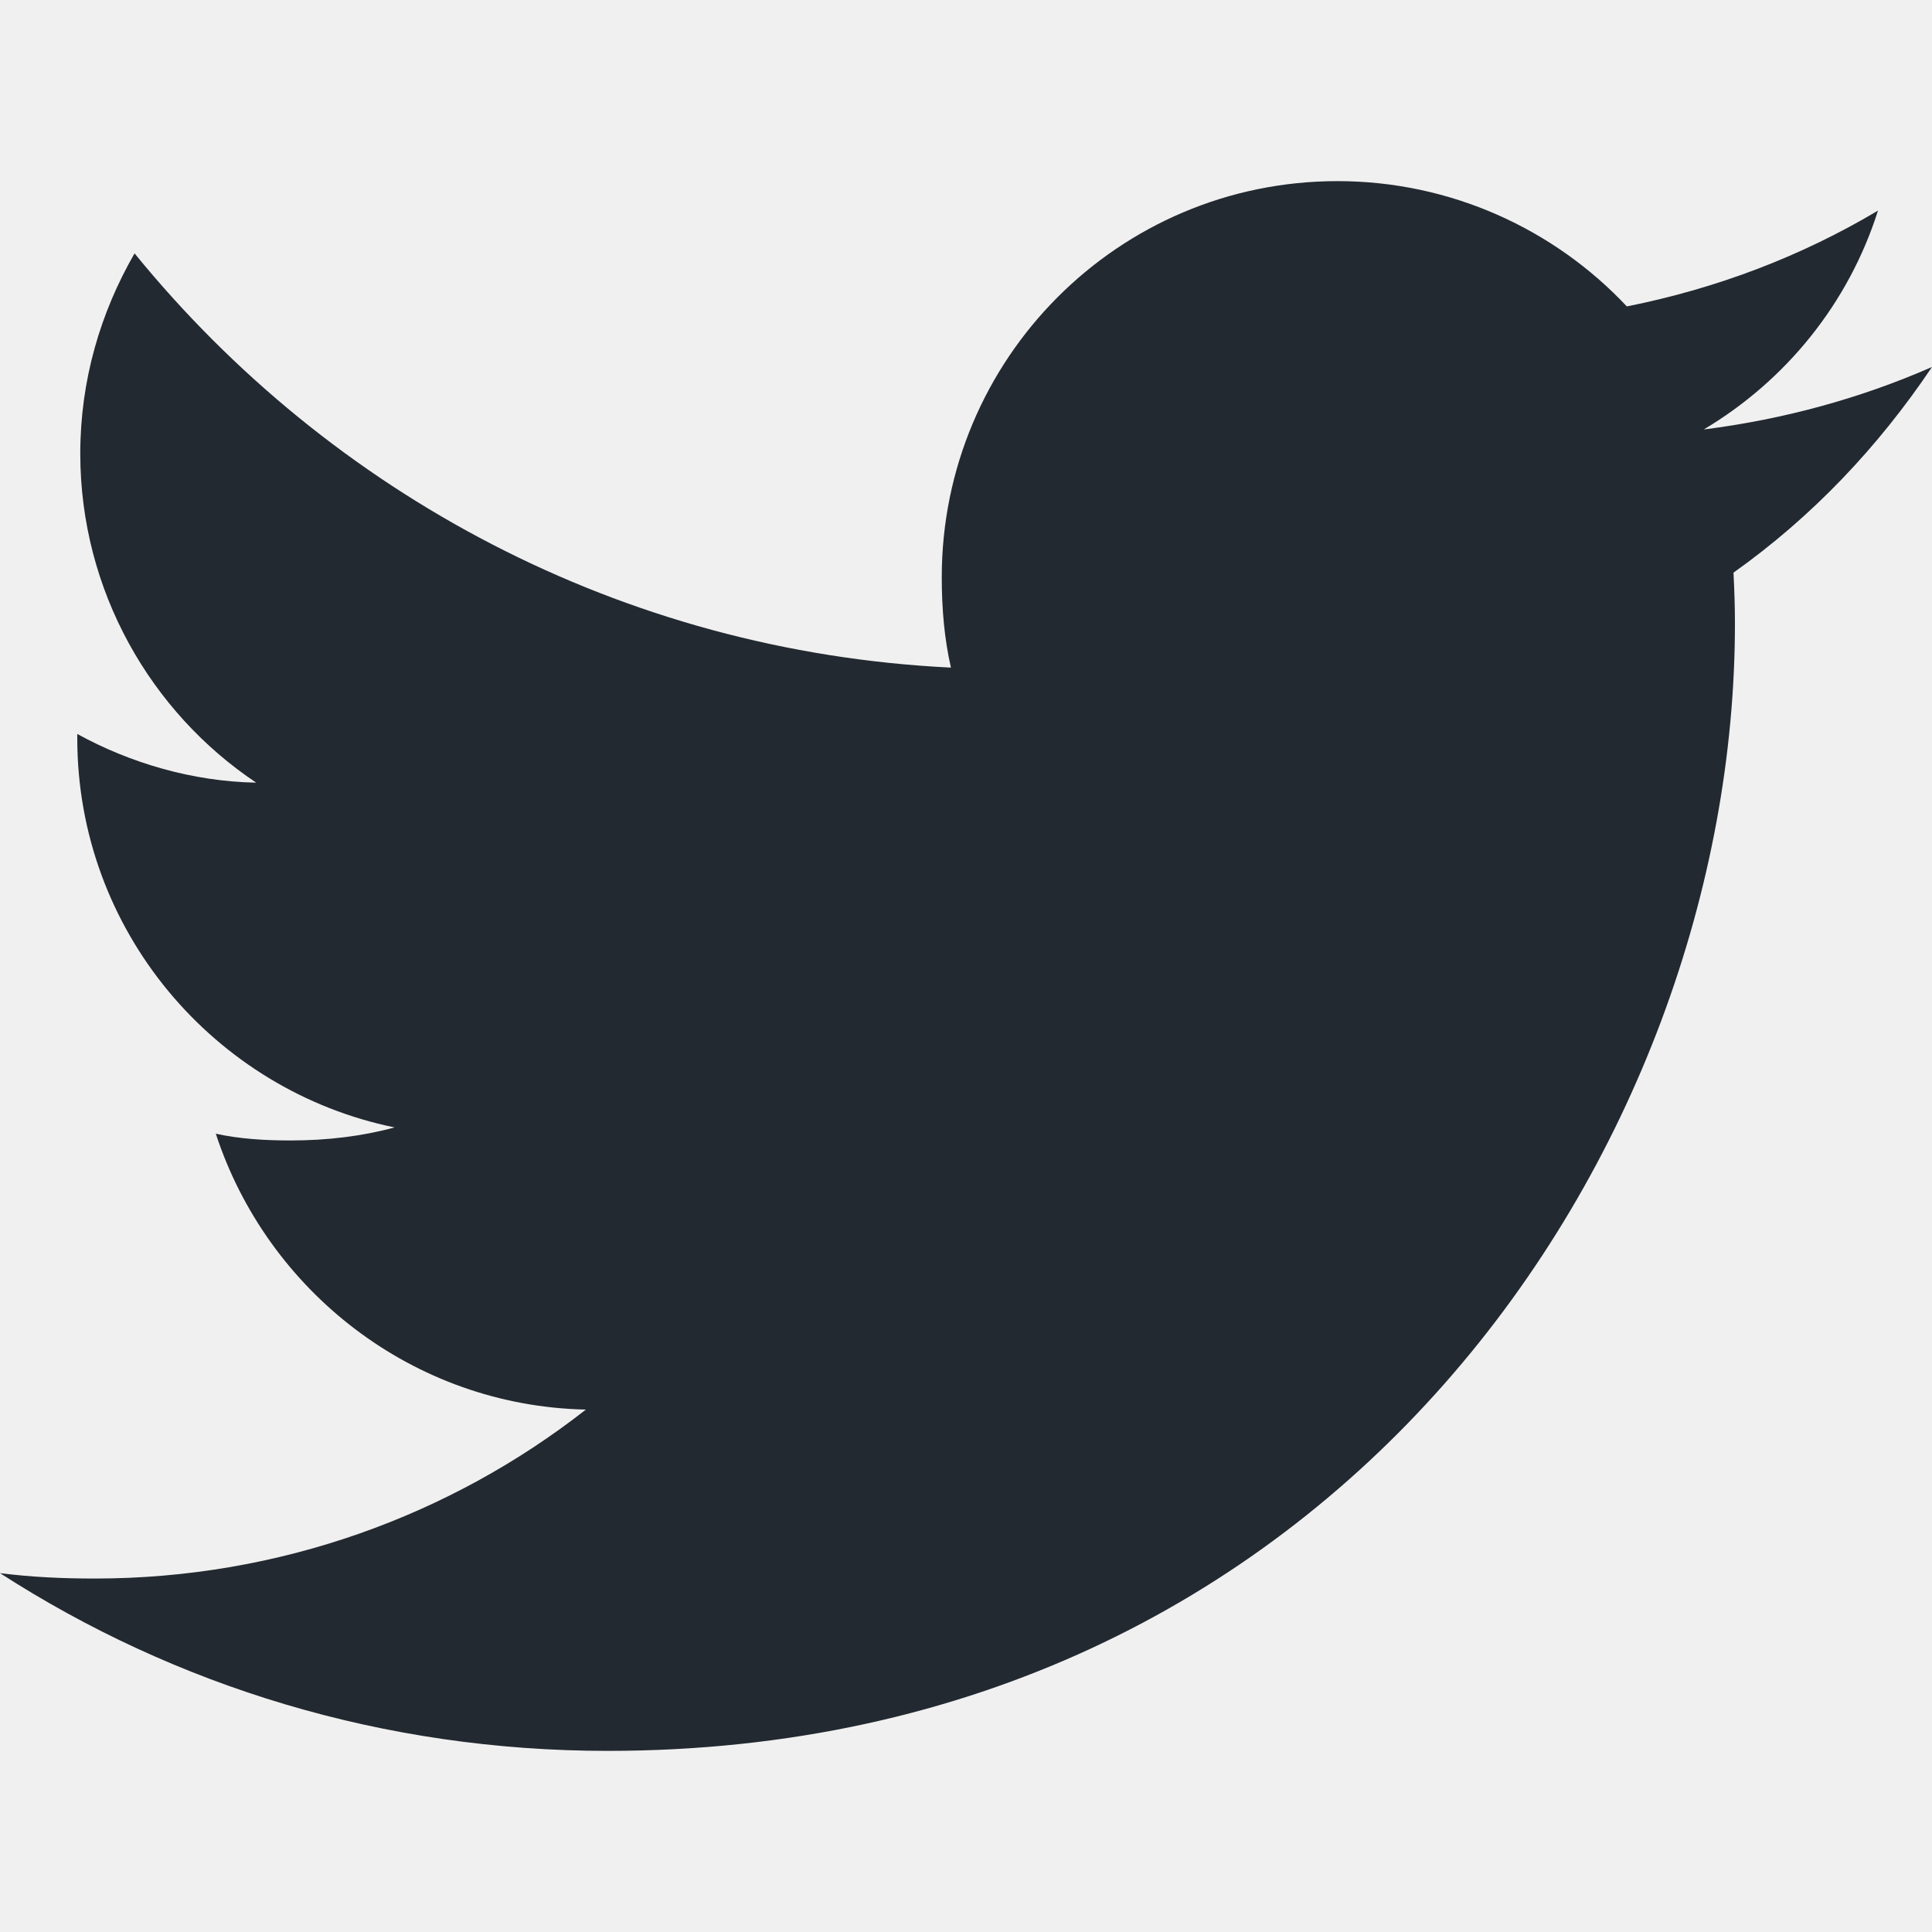
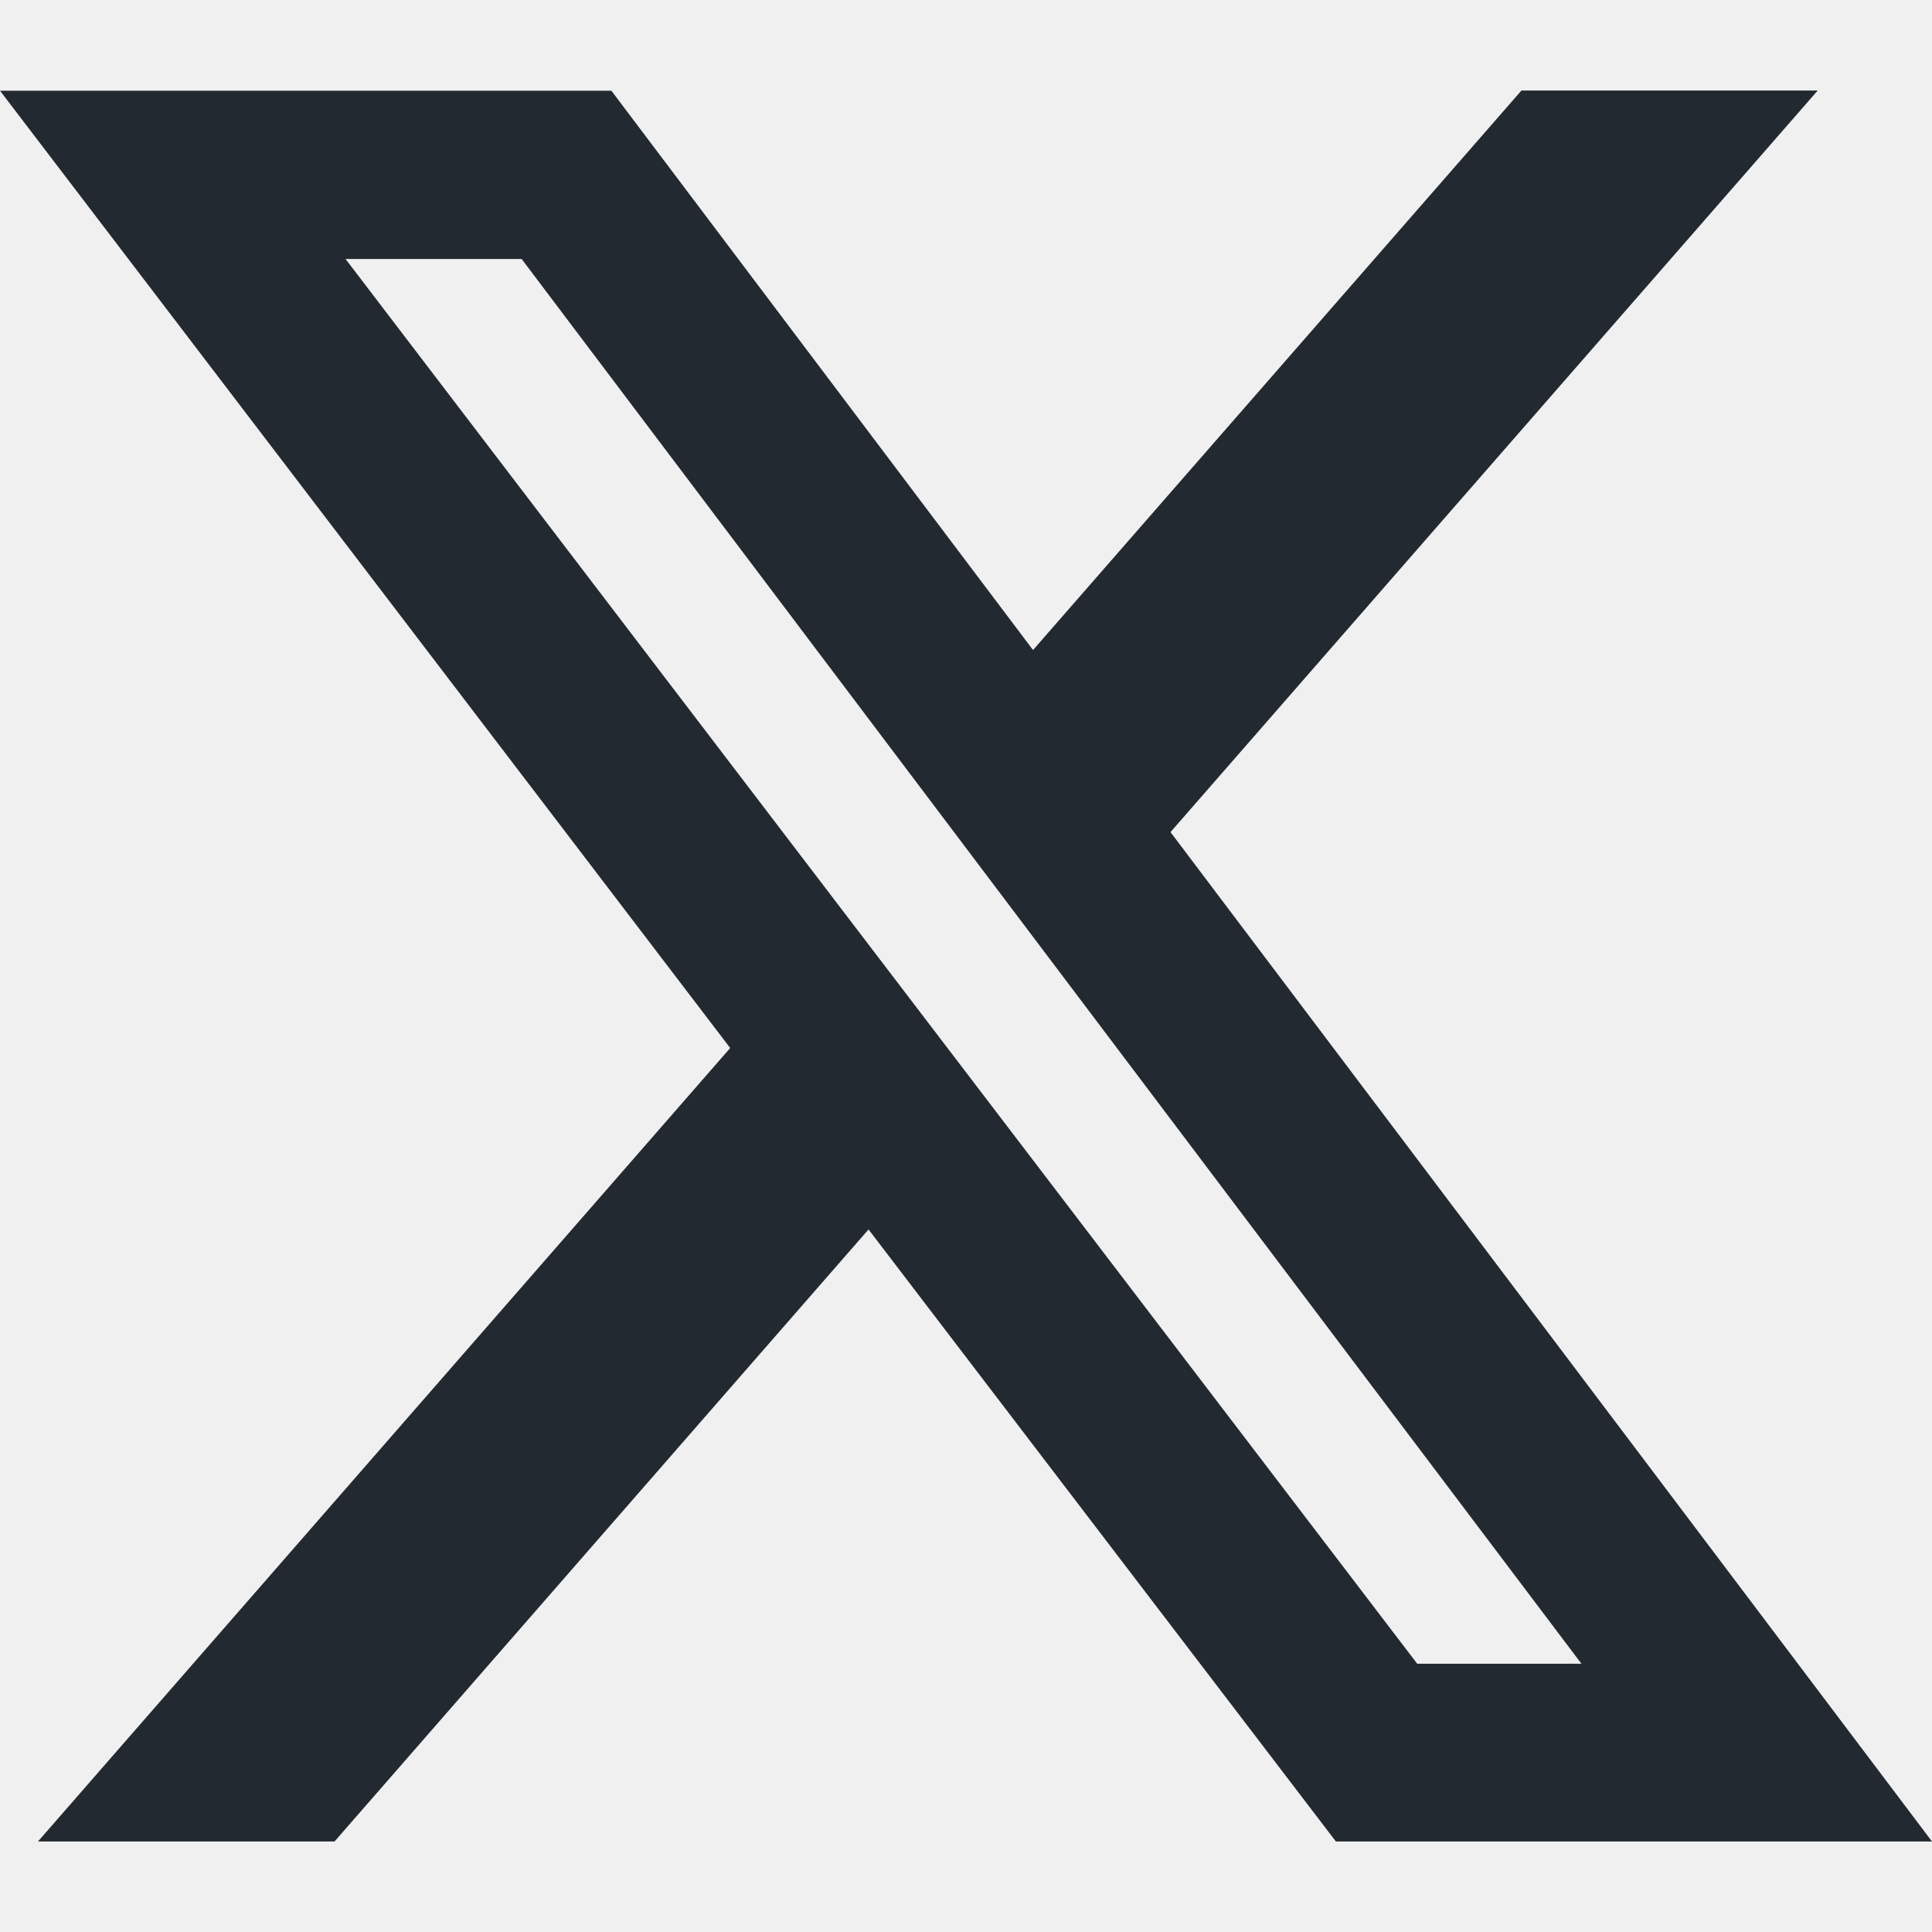
<svg xmlns="http://www.w3.org/2000/svg" width="20" height="20" viewBox="0 0 20 20" fill="none">
-   <path d="M20 3.799C19.256 4.125 18.464 4.341 17.637 4.446C18.488 3.939 19.136 3.141 19.441 2.18C18.649 2.652 17.774 2.986 16.841 3.172C16.089 2.371 15.016 1.875 13.846 1.875C11.576 1.875 9.749 3.717 9.749 5.976C9.749 6.301 9.776 6.614 9.844 6.911C6.435 6.745 3.419 5.111 1.393 2.623C1.039 3.236 0.831 3.939 0.831 4.695C0.831 6.115 1.562 7.374 2.652 8.102C1.994 8.09 1.347 7.899 0.8 7.598C0.8 7.61 0.8 7.626 0.8 7.643C0.8 9.635 2.221 11.29 4.085 11.671C3.751 11.762 3.388 11.806 3.01 11.806C2.748 11.806 2.482 11.791 2.234 11.736C2.765 13.36 4.272 14.554 6.065 14.592C4.67 15.684 2.899 16.341 0.981 16.341C0.645 16.341 0.323 16.326 0 16.285C1.816 17.456 3.969 18.125 6.29 18.125C13.835 18.125 17.96 11.875 17.96 6.457C17.96 6.276 17.954 6.101 17.945 5.928C18.759 5.35 19.442 4.629 20 3.799Z" fill="#232931" />
+   <g clip-path="url(#clip0_4043_1429)">
+     <mask id="mask0_4043_1429" style="mask-type:luminance" maskUnits="userSpaceOnUse" x="0" y="0" width="20" height="20">
+       <path d="M0 0H20V20H0V0Z" fill="white" />
+     </mask>
+     <g mask="url(#mask0_4043_1429)">
+       <path d="M15.75 0.937H18.817L12.117 8.614L20 19.063H13.829L8.991 12.727L3.463 19.063H0.393L7.559 10.849L0 0.939H6.329L10.694 6.729L15.75 0.937ZM14.671 17.223H16.371L5.4 2.681H3.577L14.671 17.223Z" fill="#232931" />
+     </g>
+   </g>
+   <defs>
+     <clipPath id="clip0_4043_1429">
+       <rect width="20" height="20" fill="white" />
+     </clipPath>
+   </defs>
</svg>
